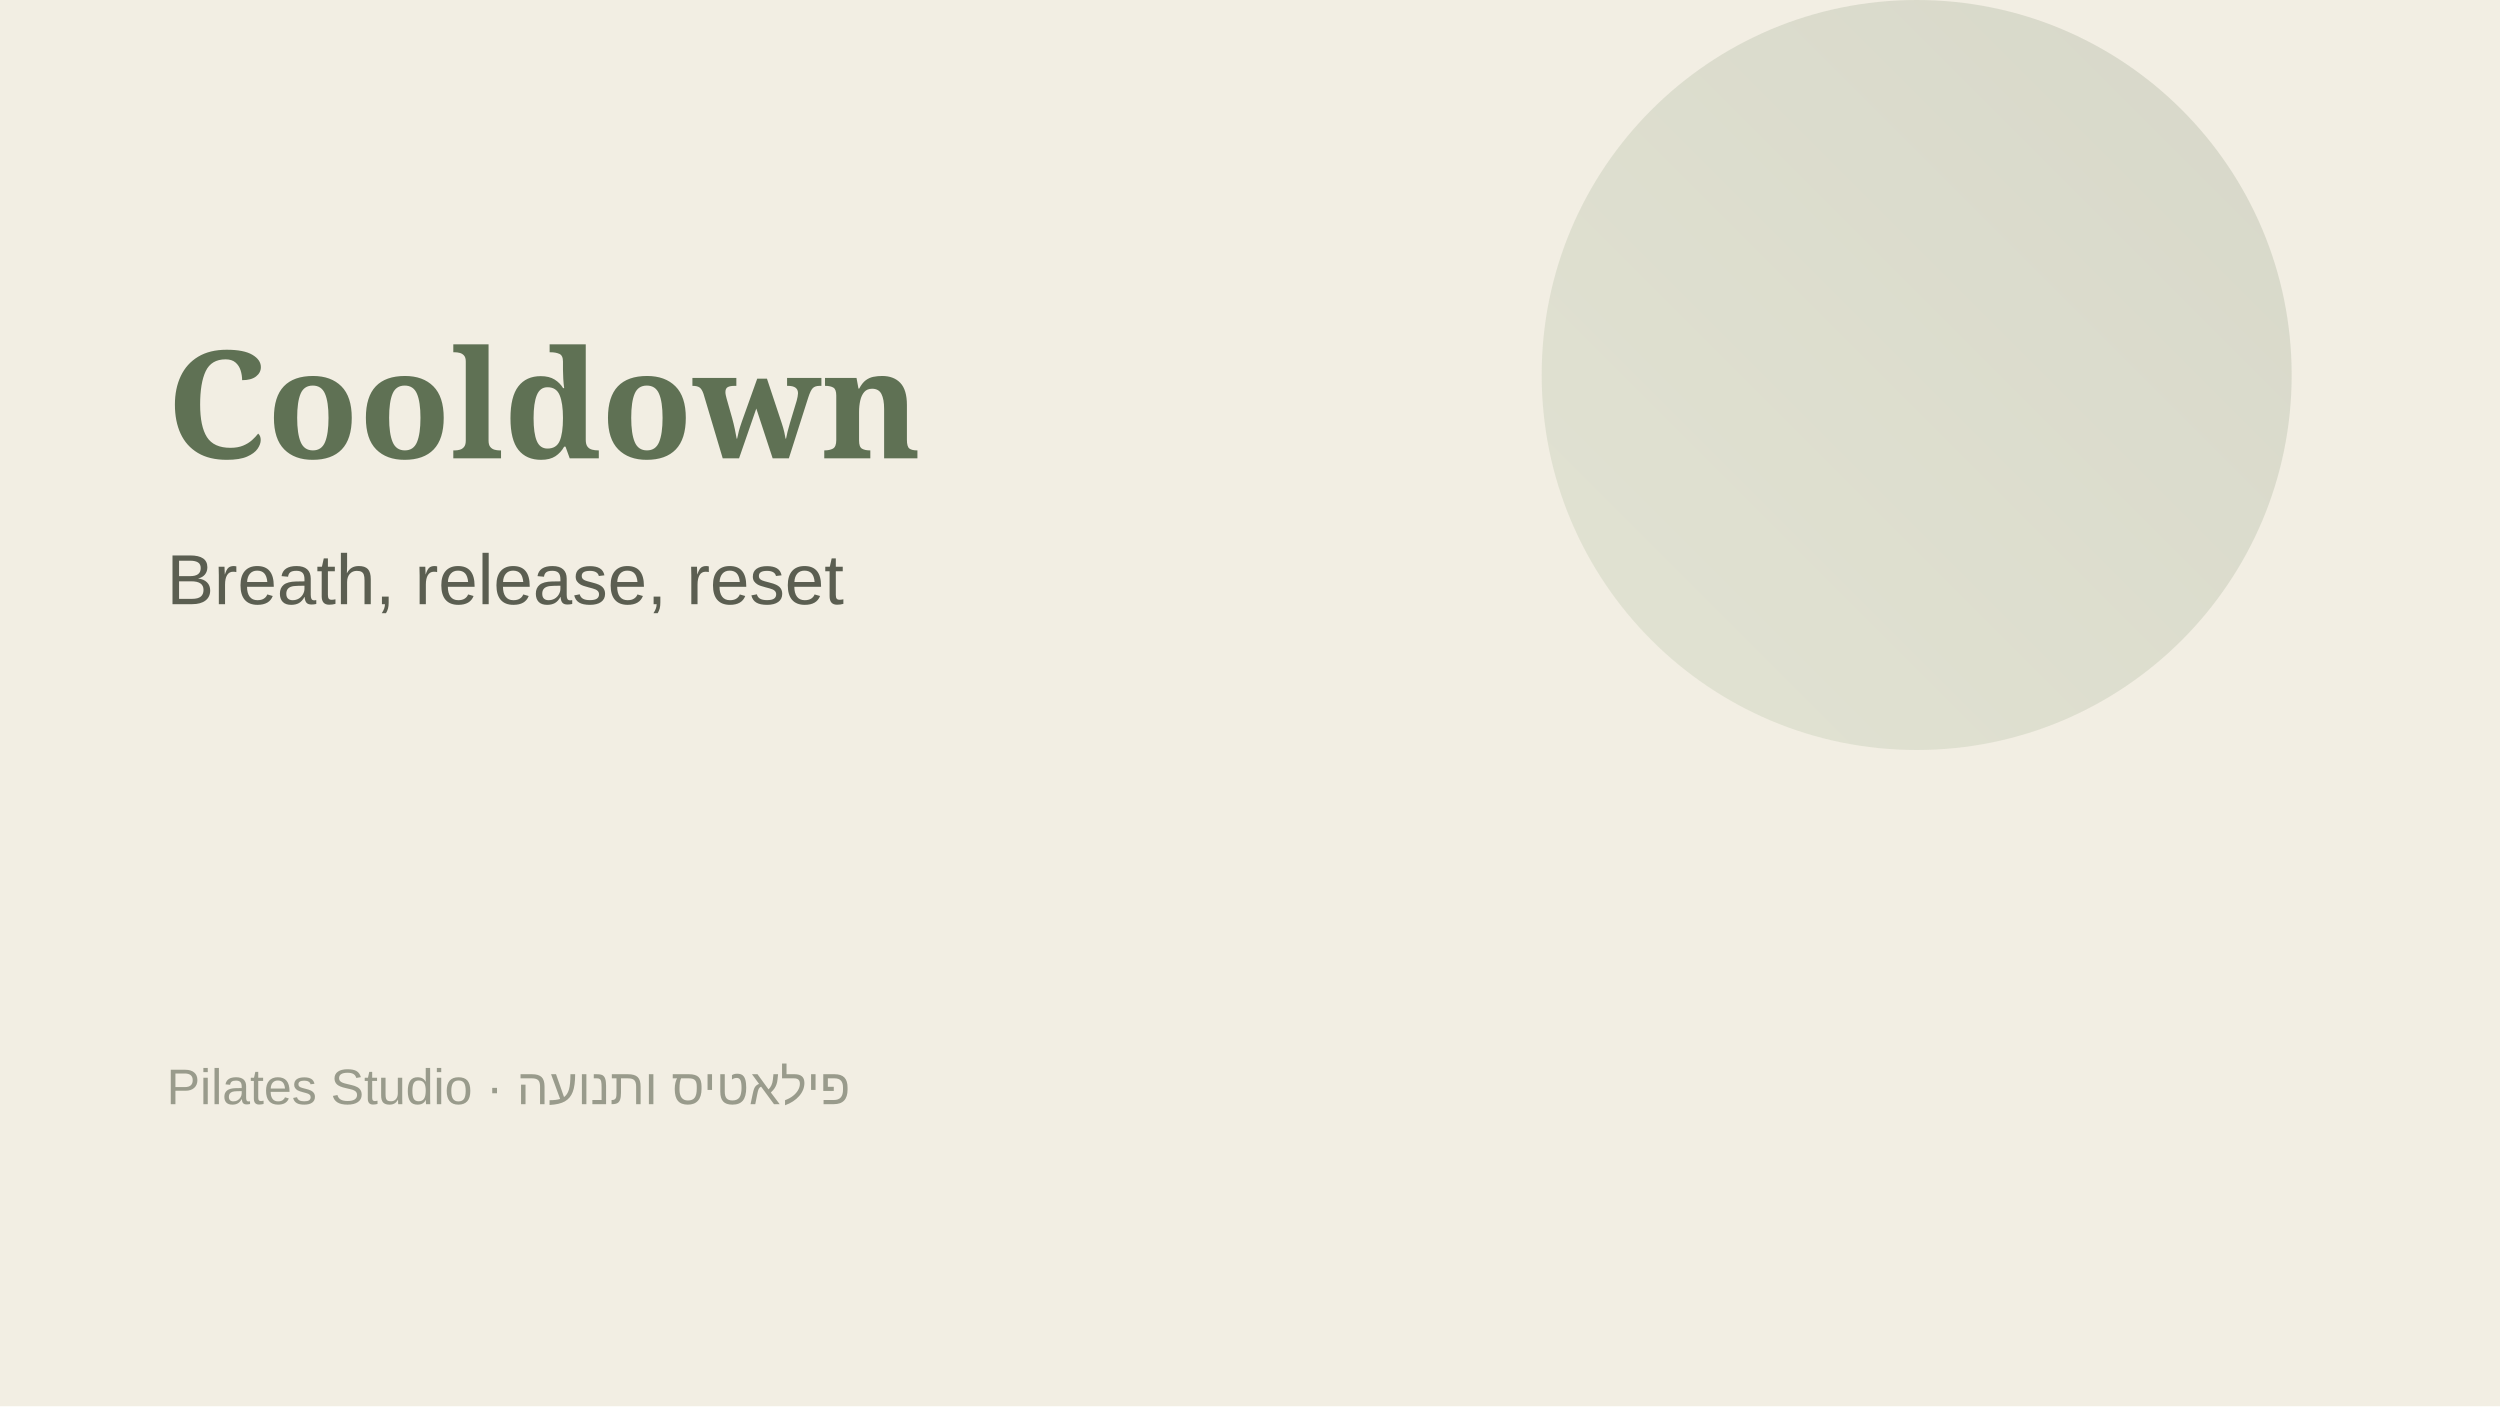
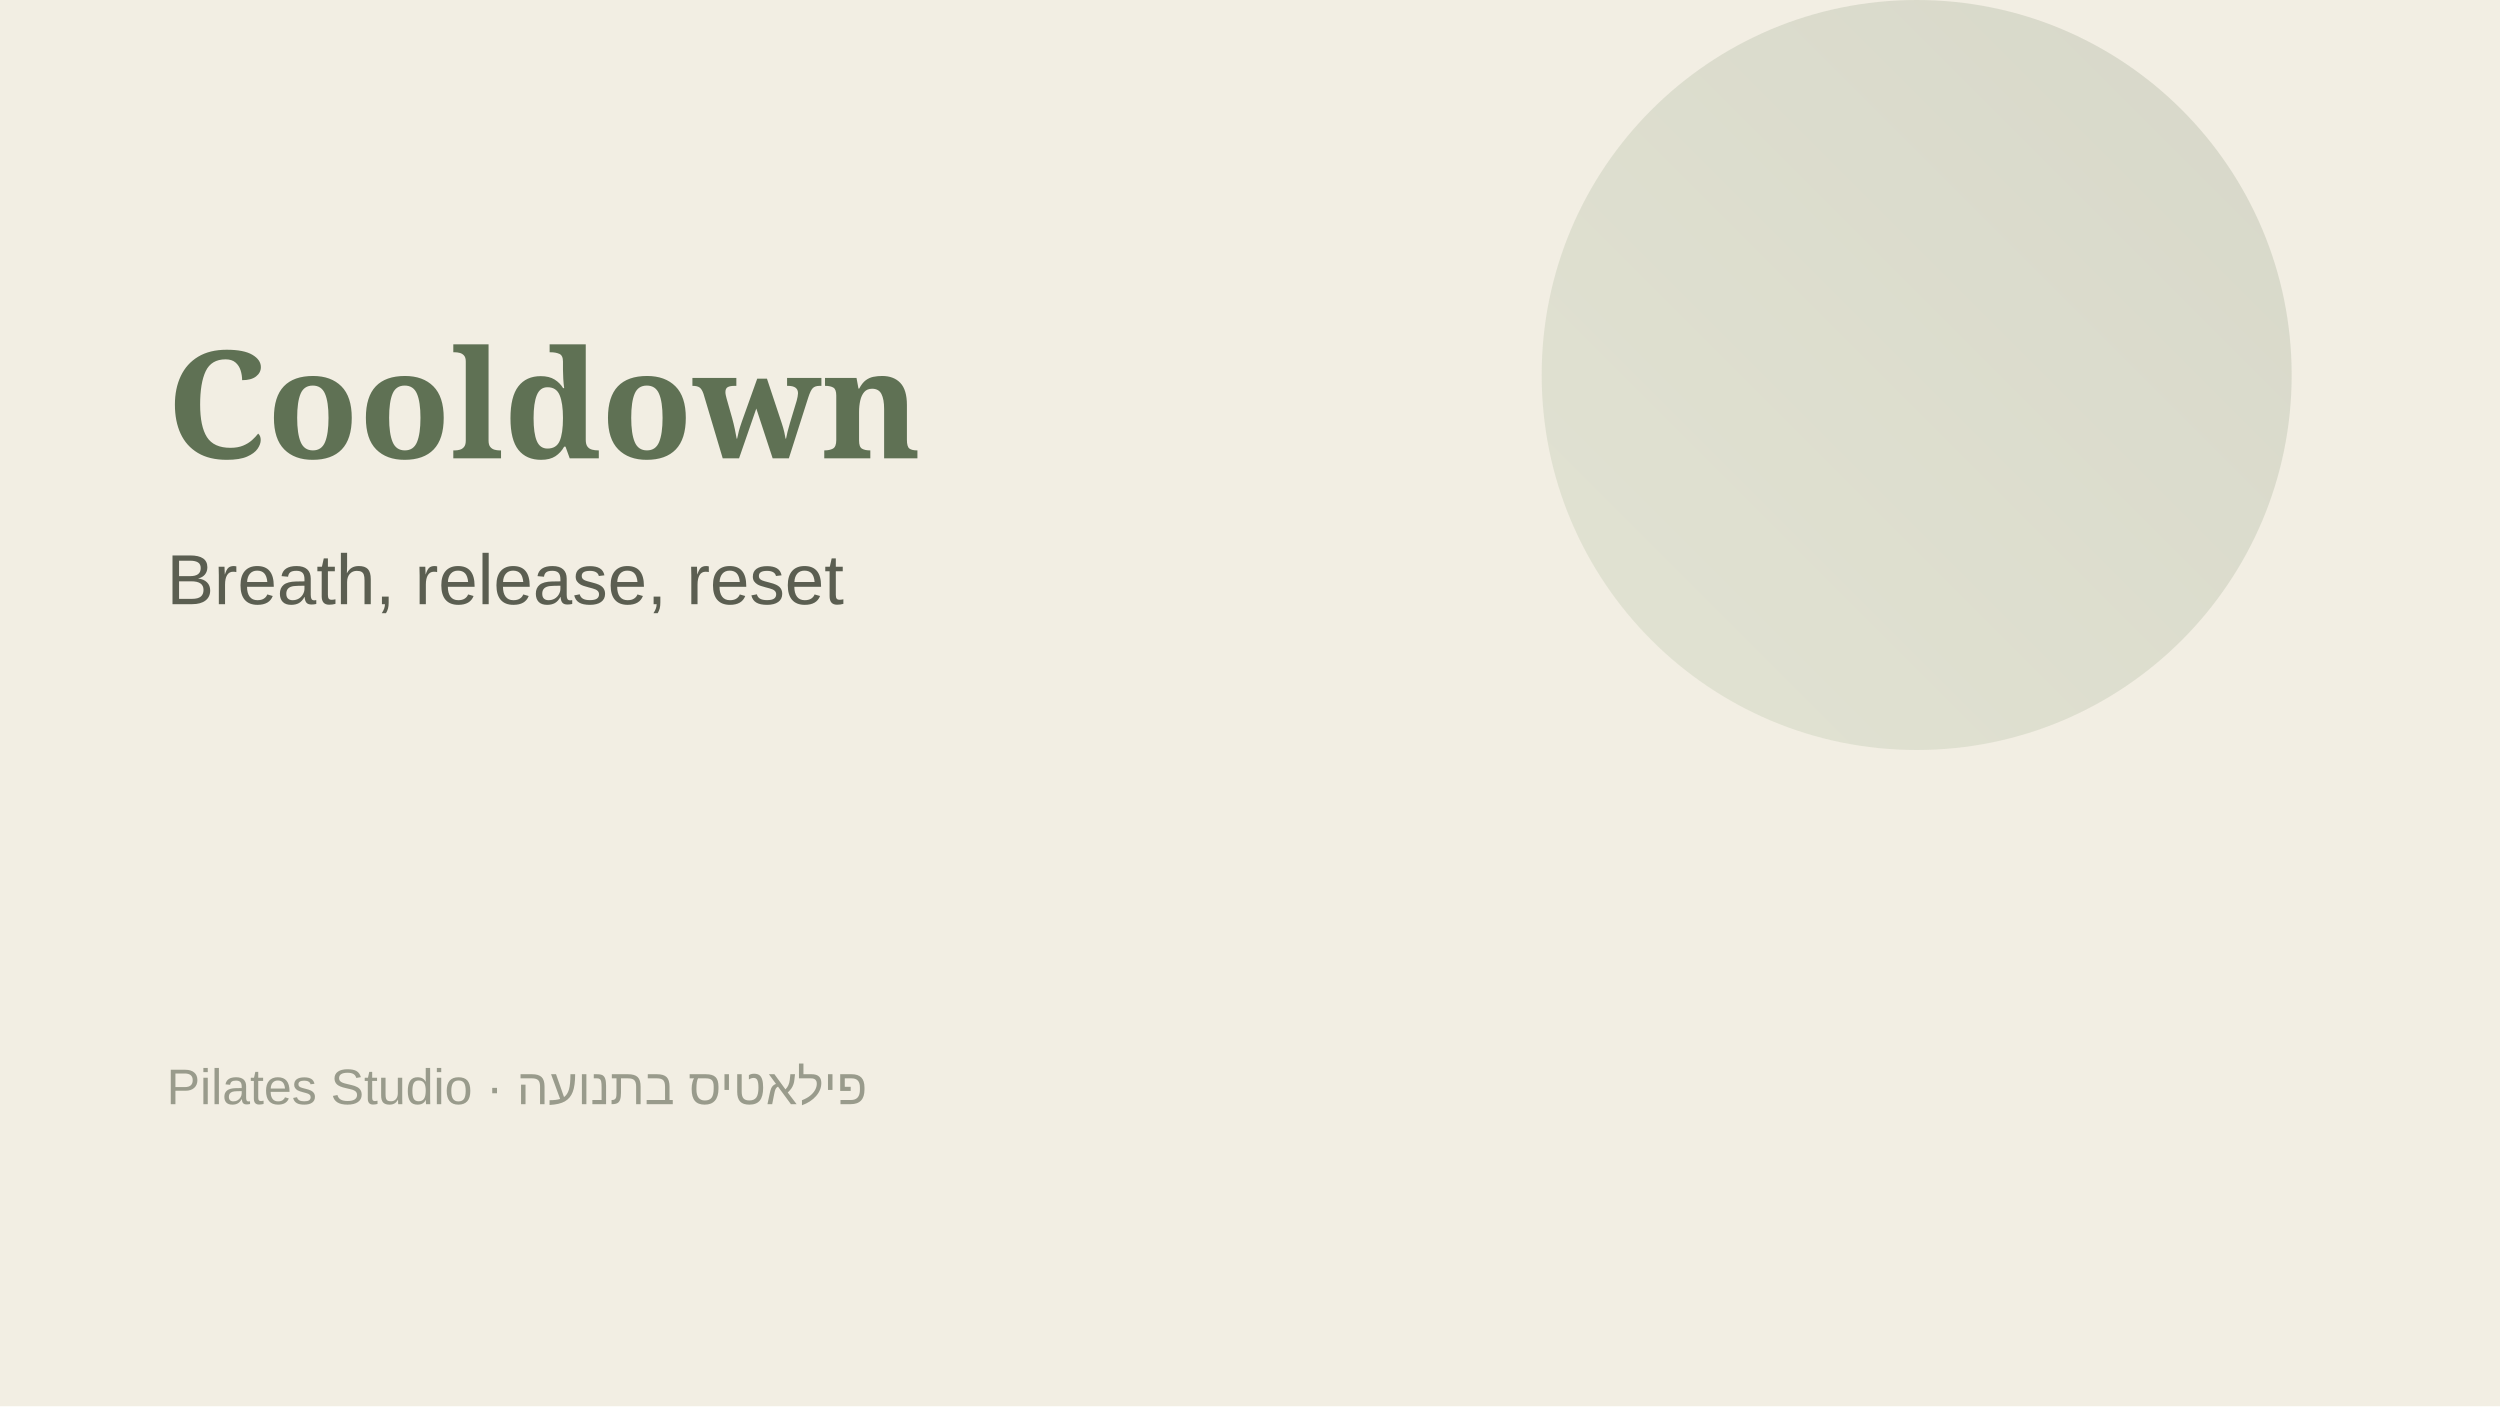
<svg xmlns="http://www.w3.org/2000/svg" viewBox="0 0 1200 675">
  <rect width="1200" height="675" fill="#f2eee3" />
  <defs>
    <linearGradient id="g" x1="0" y1="1" x2="1" y2="0">
      <stop offset="0%" stop-color="#9ab189" />
      <stop offset="100%" stop-color="#5f7154" />
    </linearGradient>
  </defs>
  <circle cx="920" cy="180" r="180" fill="url(#g)" opacity="0.18" />
  <text x="80" y="220" fill="#5f7154" font-size="72" font-family="Georgia, serif" font-weight="700">Cooldown</text>
  <text x="80" y="290" fill="#4a4f41" opacity="0.9" font-size="34" font-family="Arial">Breath, release, reset</text>
-   <text x="80" y="530" fill="#8a8d7c" opacity="0.85" font-size="24" font-family="Arial">Pilates Studio · פילאטיס ותנועה</text>
+   <text x="80" y="530" fill="#8a8d7c" opacity="0.85" font-size="24" font-family="Arial">Pilates Studio · פילאטיס בתנועה</text>
</svg>
